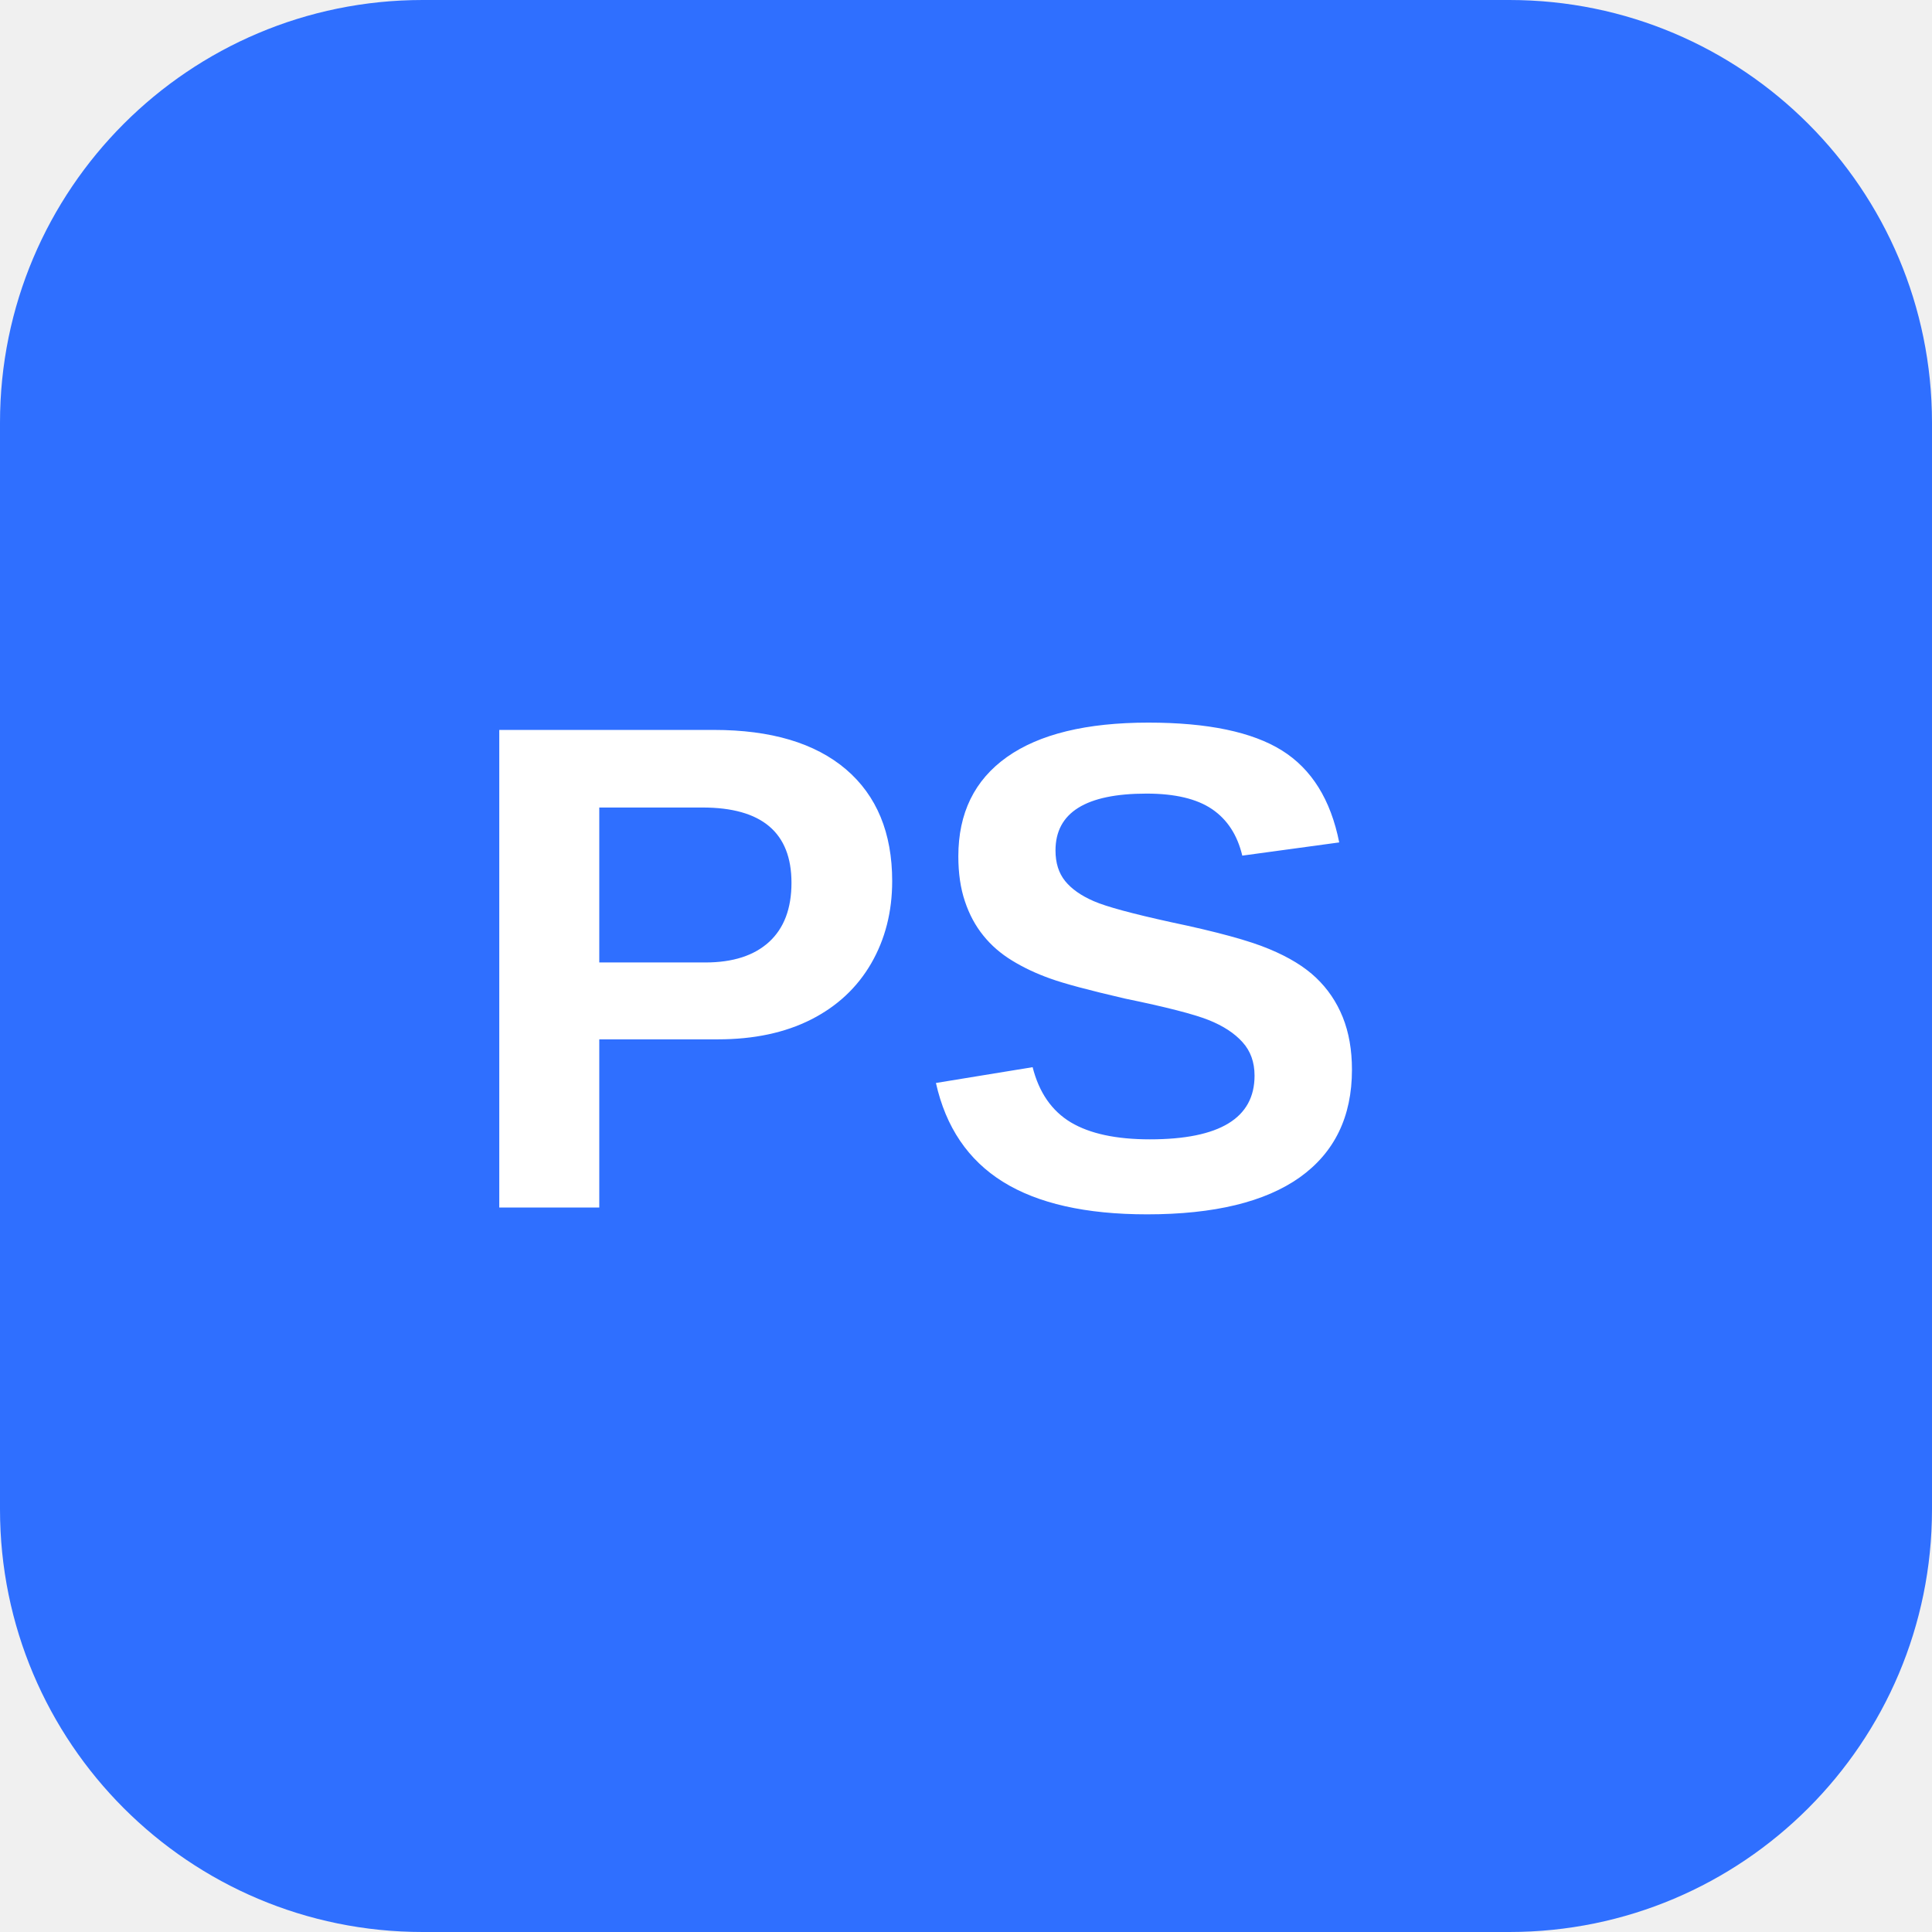
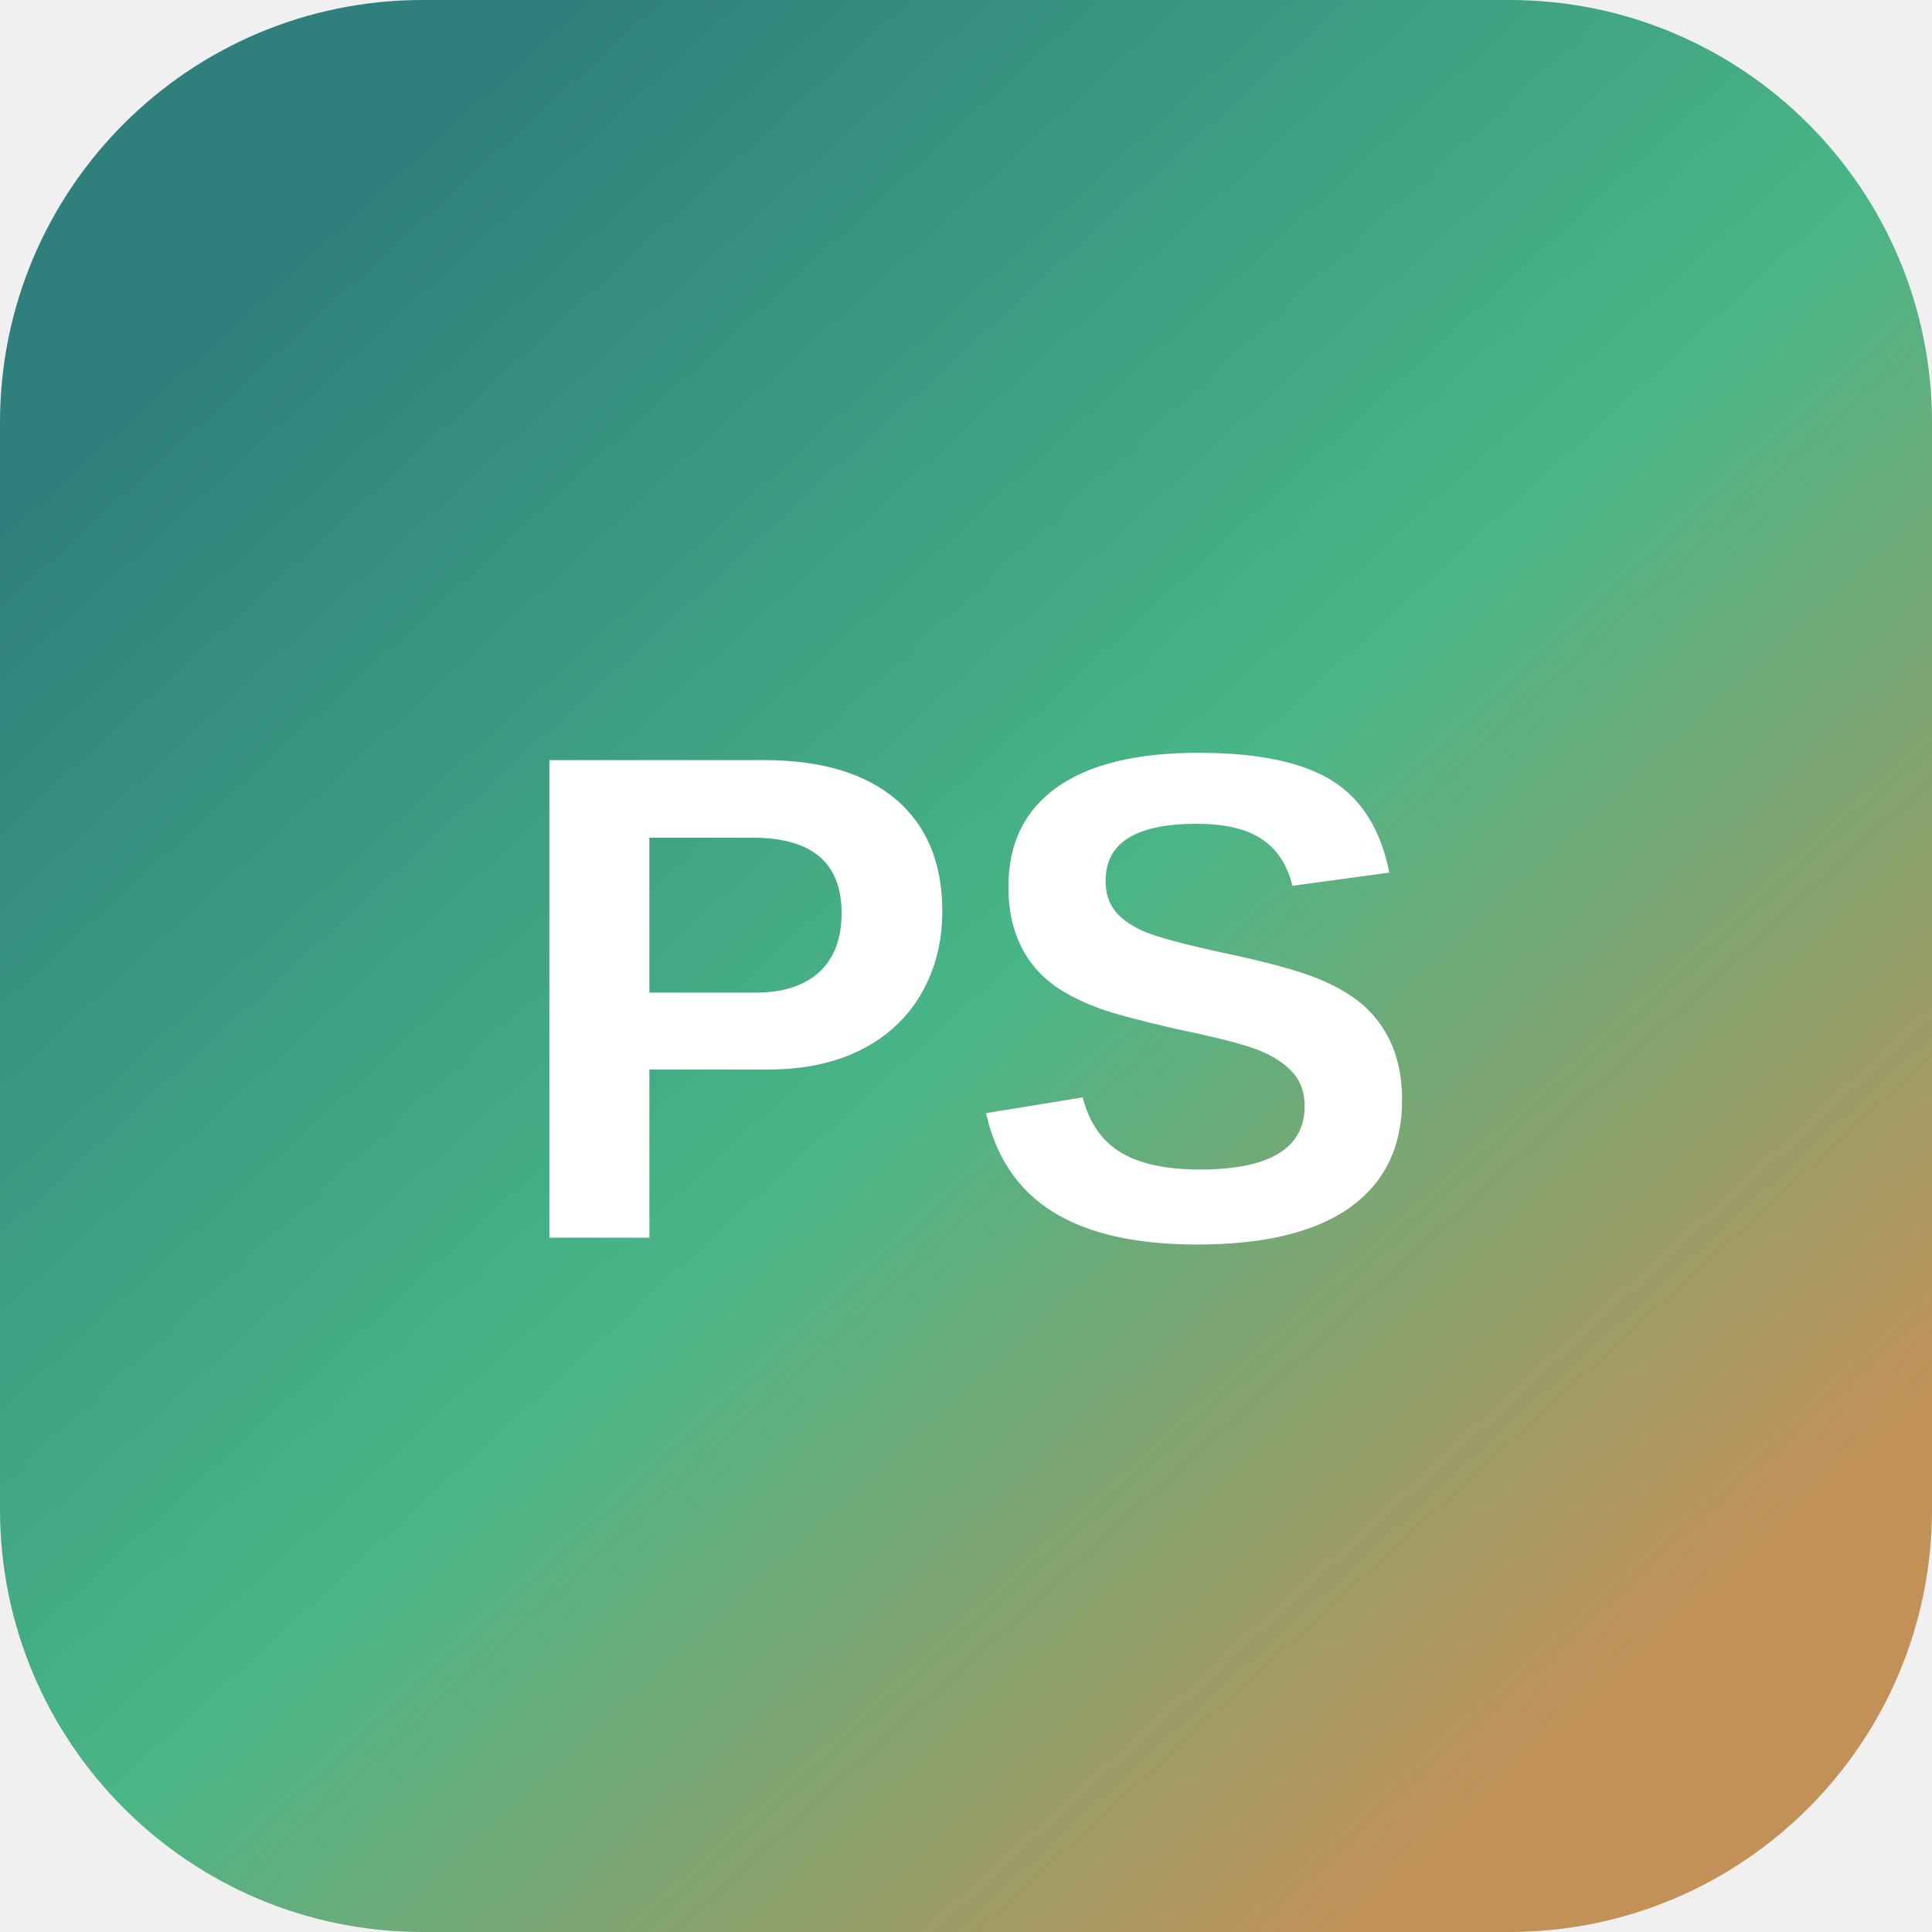
<svg xmlns="http://www.w3.org/2000/svg" width="128" height="128" viewBox="0 0 128 128" fill="none">
-   <rect width="128" height="128" rx="28" fill="#2F6FFF" />
-   <text x="30" y="80" fill="white" font-family="Arial" font-size="46" font-weight="bold">PS</text>
+   <defs>
+     <linearGradient id="psGradient" x1="20" y1="16" x2="108" y2="112" gradientUnits="userSpaceOnUse">
+       <stop offset="0" stop-color="#2F7F7C" />
+       <stop offset="0.52" stop-color="#49B687" />
+       <stop offset="1" stop-color="#C29158" />
+     </linearGradient>
+   </defs>
+   <rect width="128" height="128" rx="28" fill="url(#psGradient)" />
+   <text x="64" y="82" fill="white" font-family="Arial, sans-serif" font-size="46" font-weight="700" text-anchor="middle">
+     PS
+   </text>
</svg>
